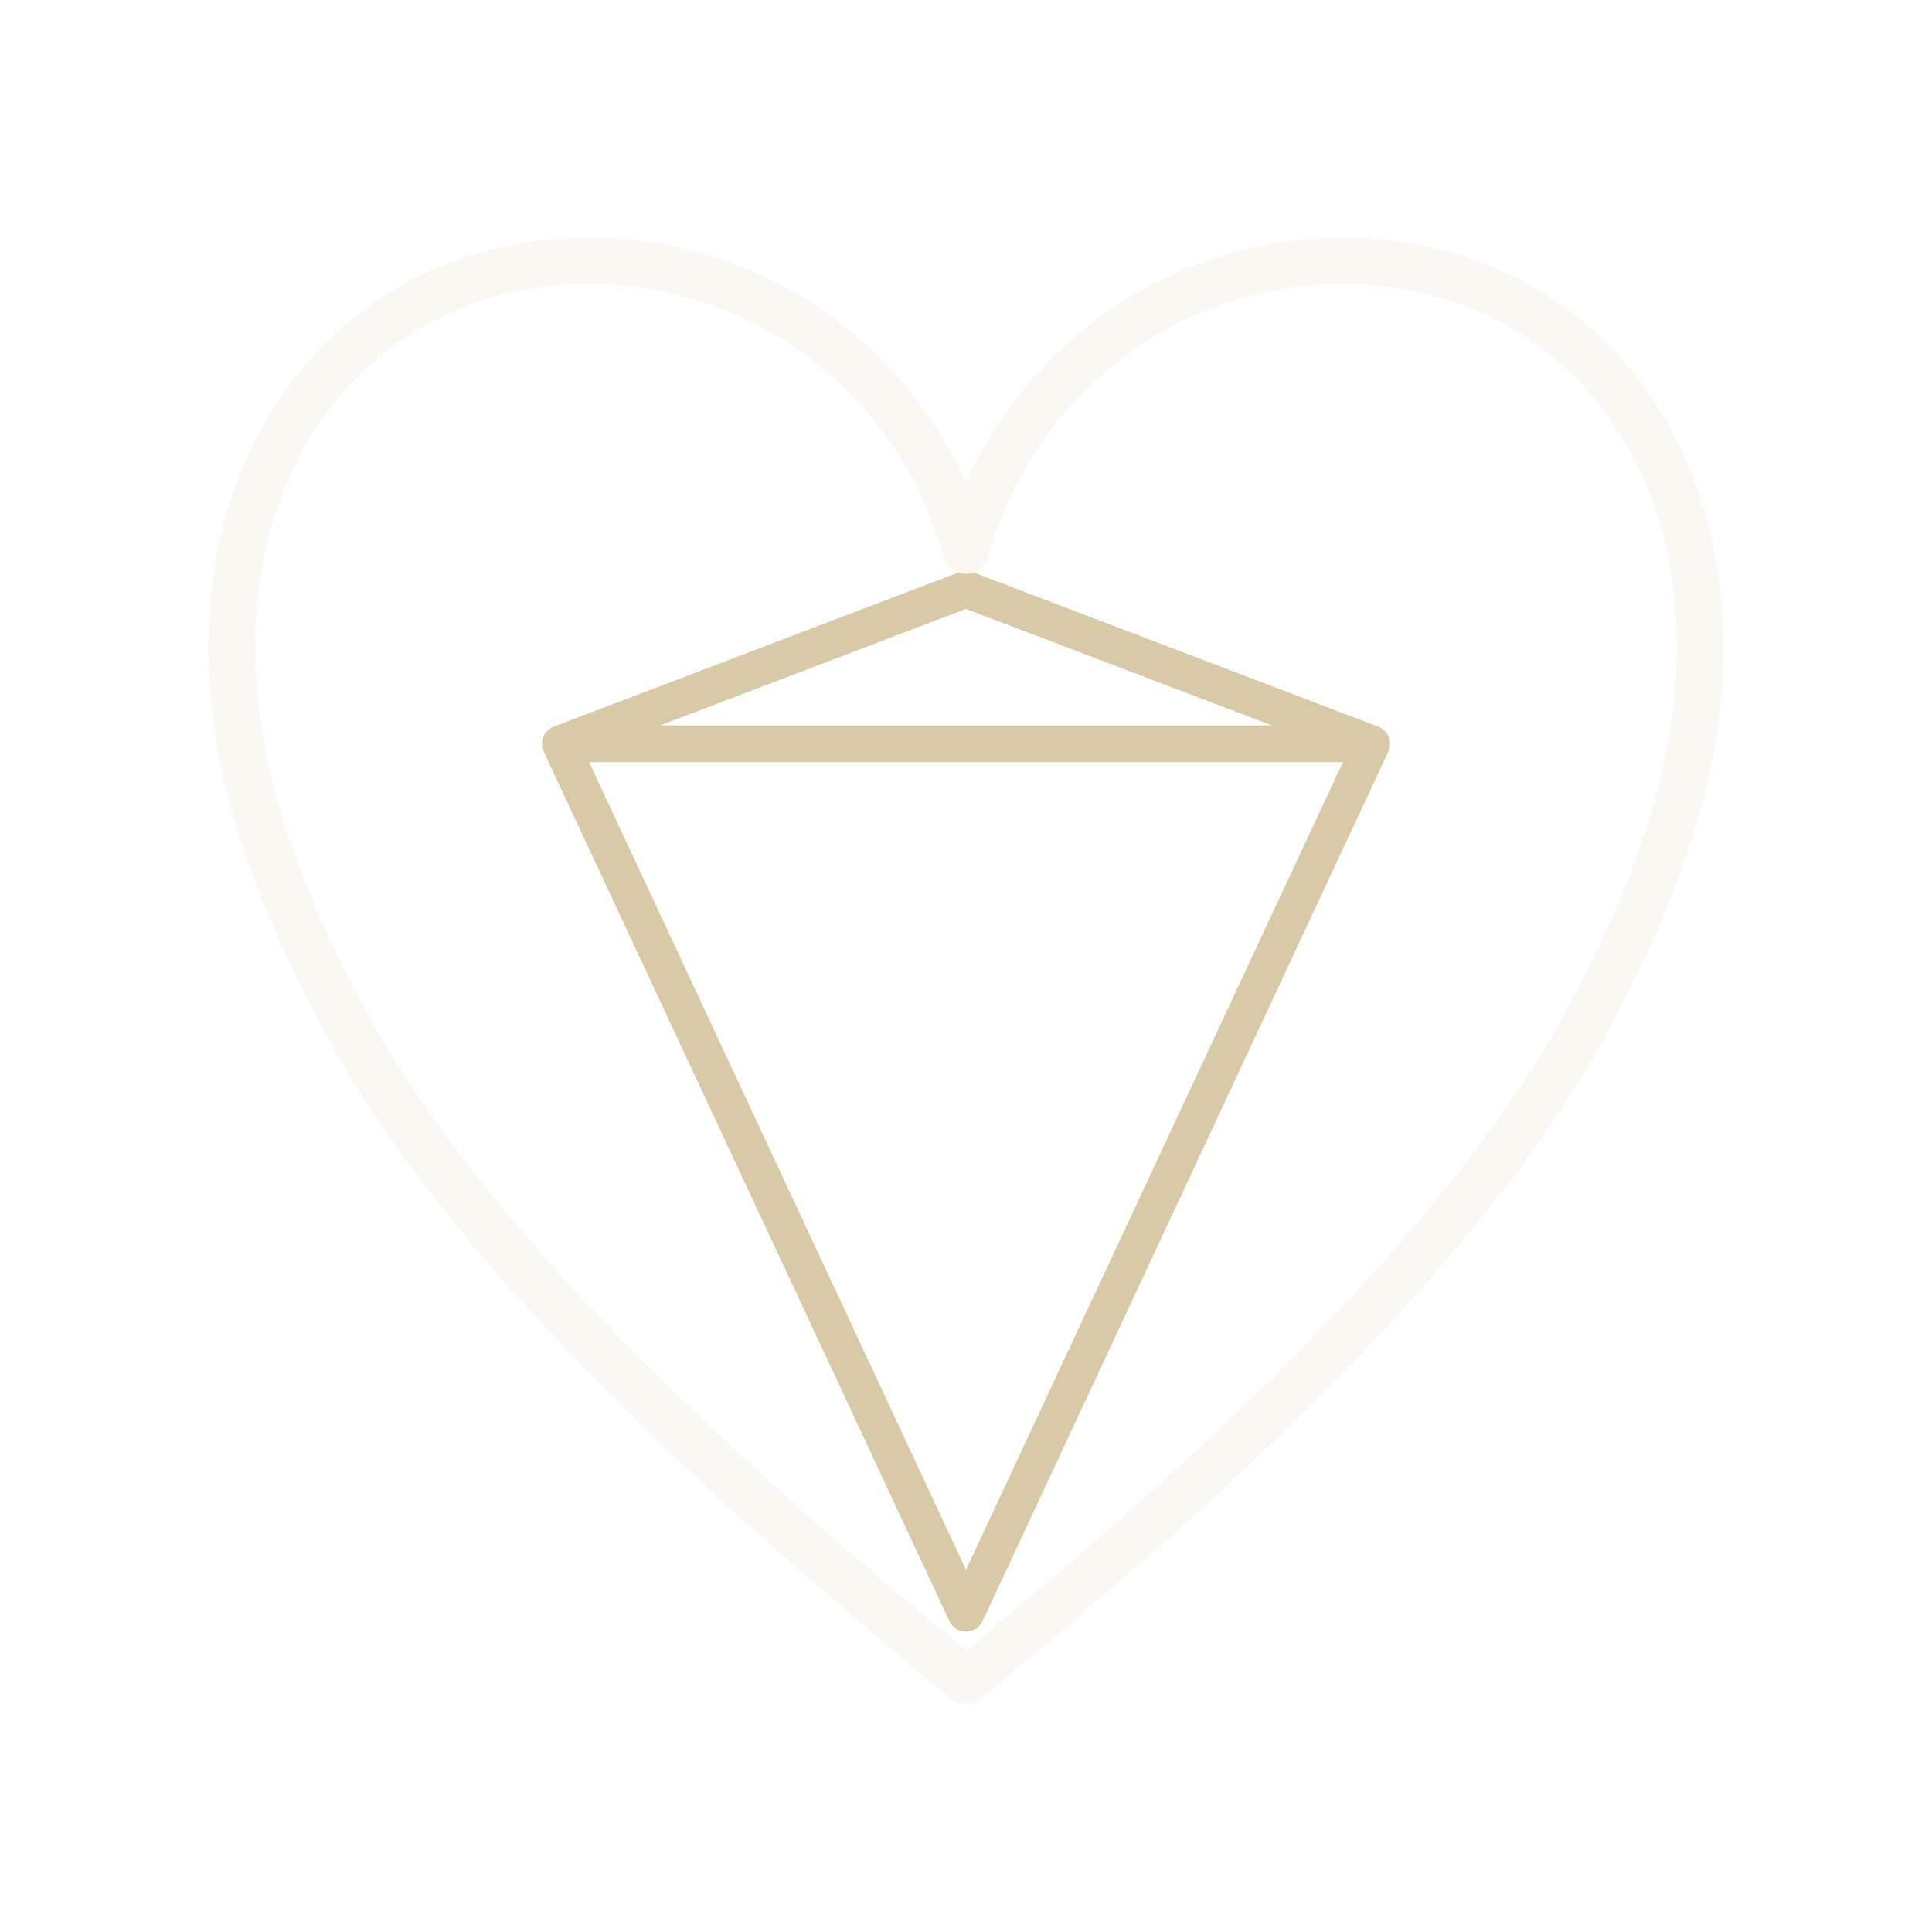
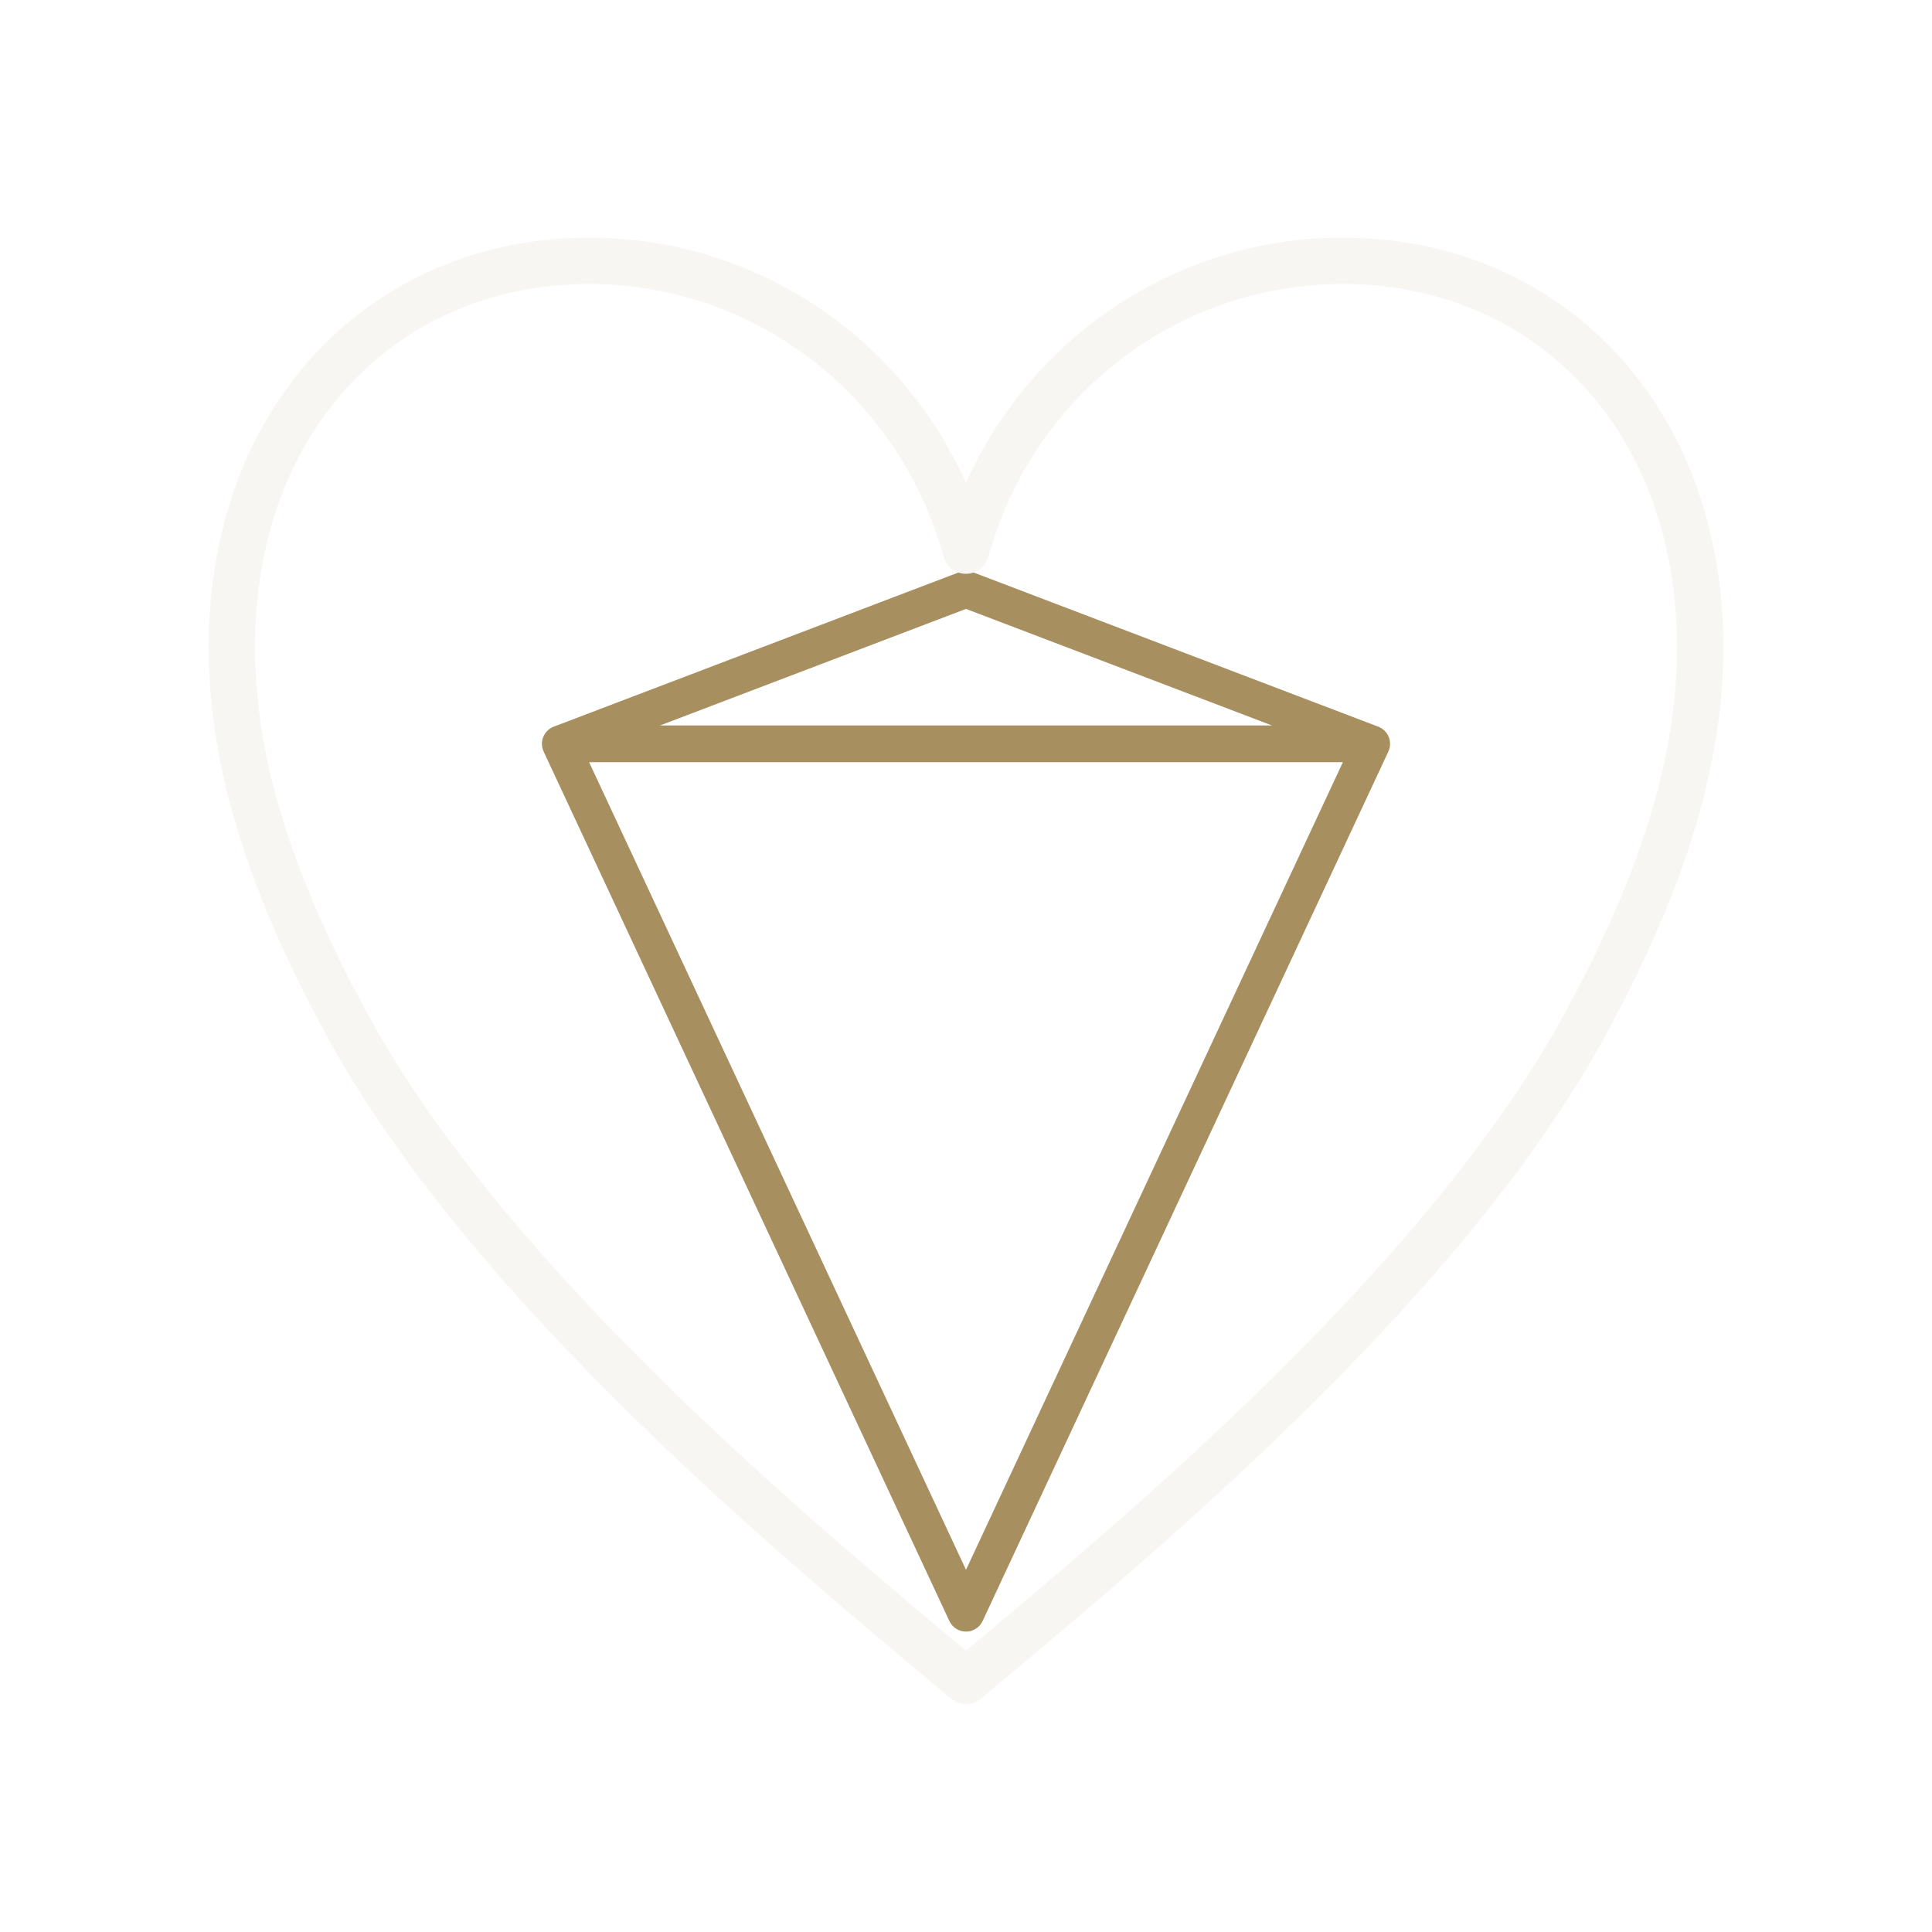
<svg xmlns="http://www.w3.org/2000/svg" width="100" height="100" viewBox="0 0 100 100" fill="none" role="img" aria-labelledby="t">
  <g fill="none" stroke-linecap="round">
-     <path d="M50 30.5 L29 38.5 L50 83.5 L71 38.5 Z M29 38.5 H71" stroke="#D8CAA6" stroke-width="1.9" stroke-linejoin="round" fill="none" />
-     <path d="M50 87 C41 79.5 26 67 18.5 54 C14 46 12 39.5 12 33.5 C12 21.5 20 13.5 30.5 13.5 C39.5 13.5 47.5 19.5 50 28.5 C52.5 19.5 60.5 13.5 69.5 13.5 C80 13.5 88 21.5 88 33.5 C88 39.5 86 46 81.5 54 C74 67 59 79.5 50 87 Z" stroke="#FAF8F3" stroke-width="2.4" stroke-linejoin="round" />
+     <path d="M50 30.5 L29 38.5 L50 83.5 L71 38.5 Z M29 38.5 H71" stroke="#A88F60" stroke-width="1.9" stroke-linejoin="round" fill="none" />
+     <path d="M50 87 C41 79.5 26 67 18.5 54 C14 46 12 39.5 12 33.5 C12 21.5 20 13.5 30.5 13.5 C39.5 13.5 47.5 19.5 50 28.5 C52.5 19.5 60.5 13.5 69.5 13.5 C80 13.5 88 21.5 88 33.5 C88 39.5 86 46 81.5 54 C74 67 59 79.5 50 87 Z" stroke="#F7F6F2" stroke-width="2.4" stroke-linejoin="round" />
  </g>
</svg>
